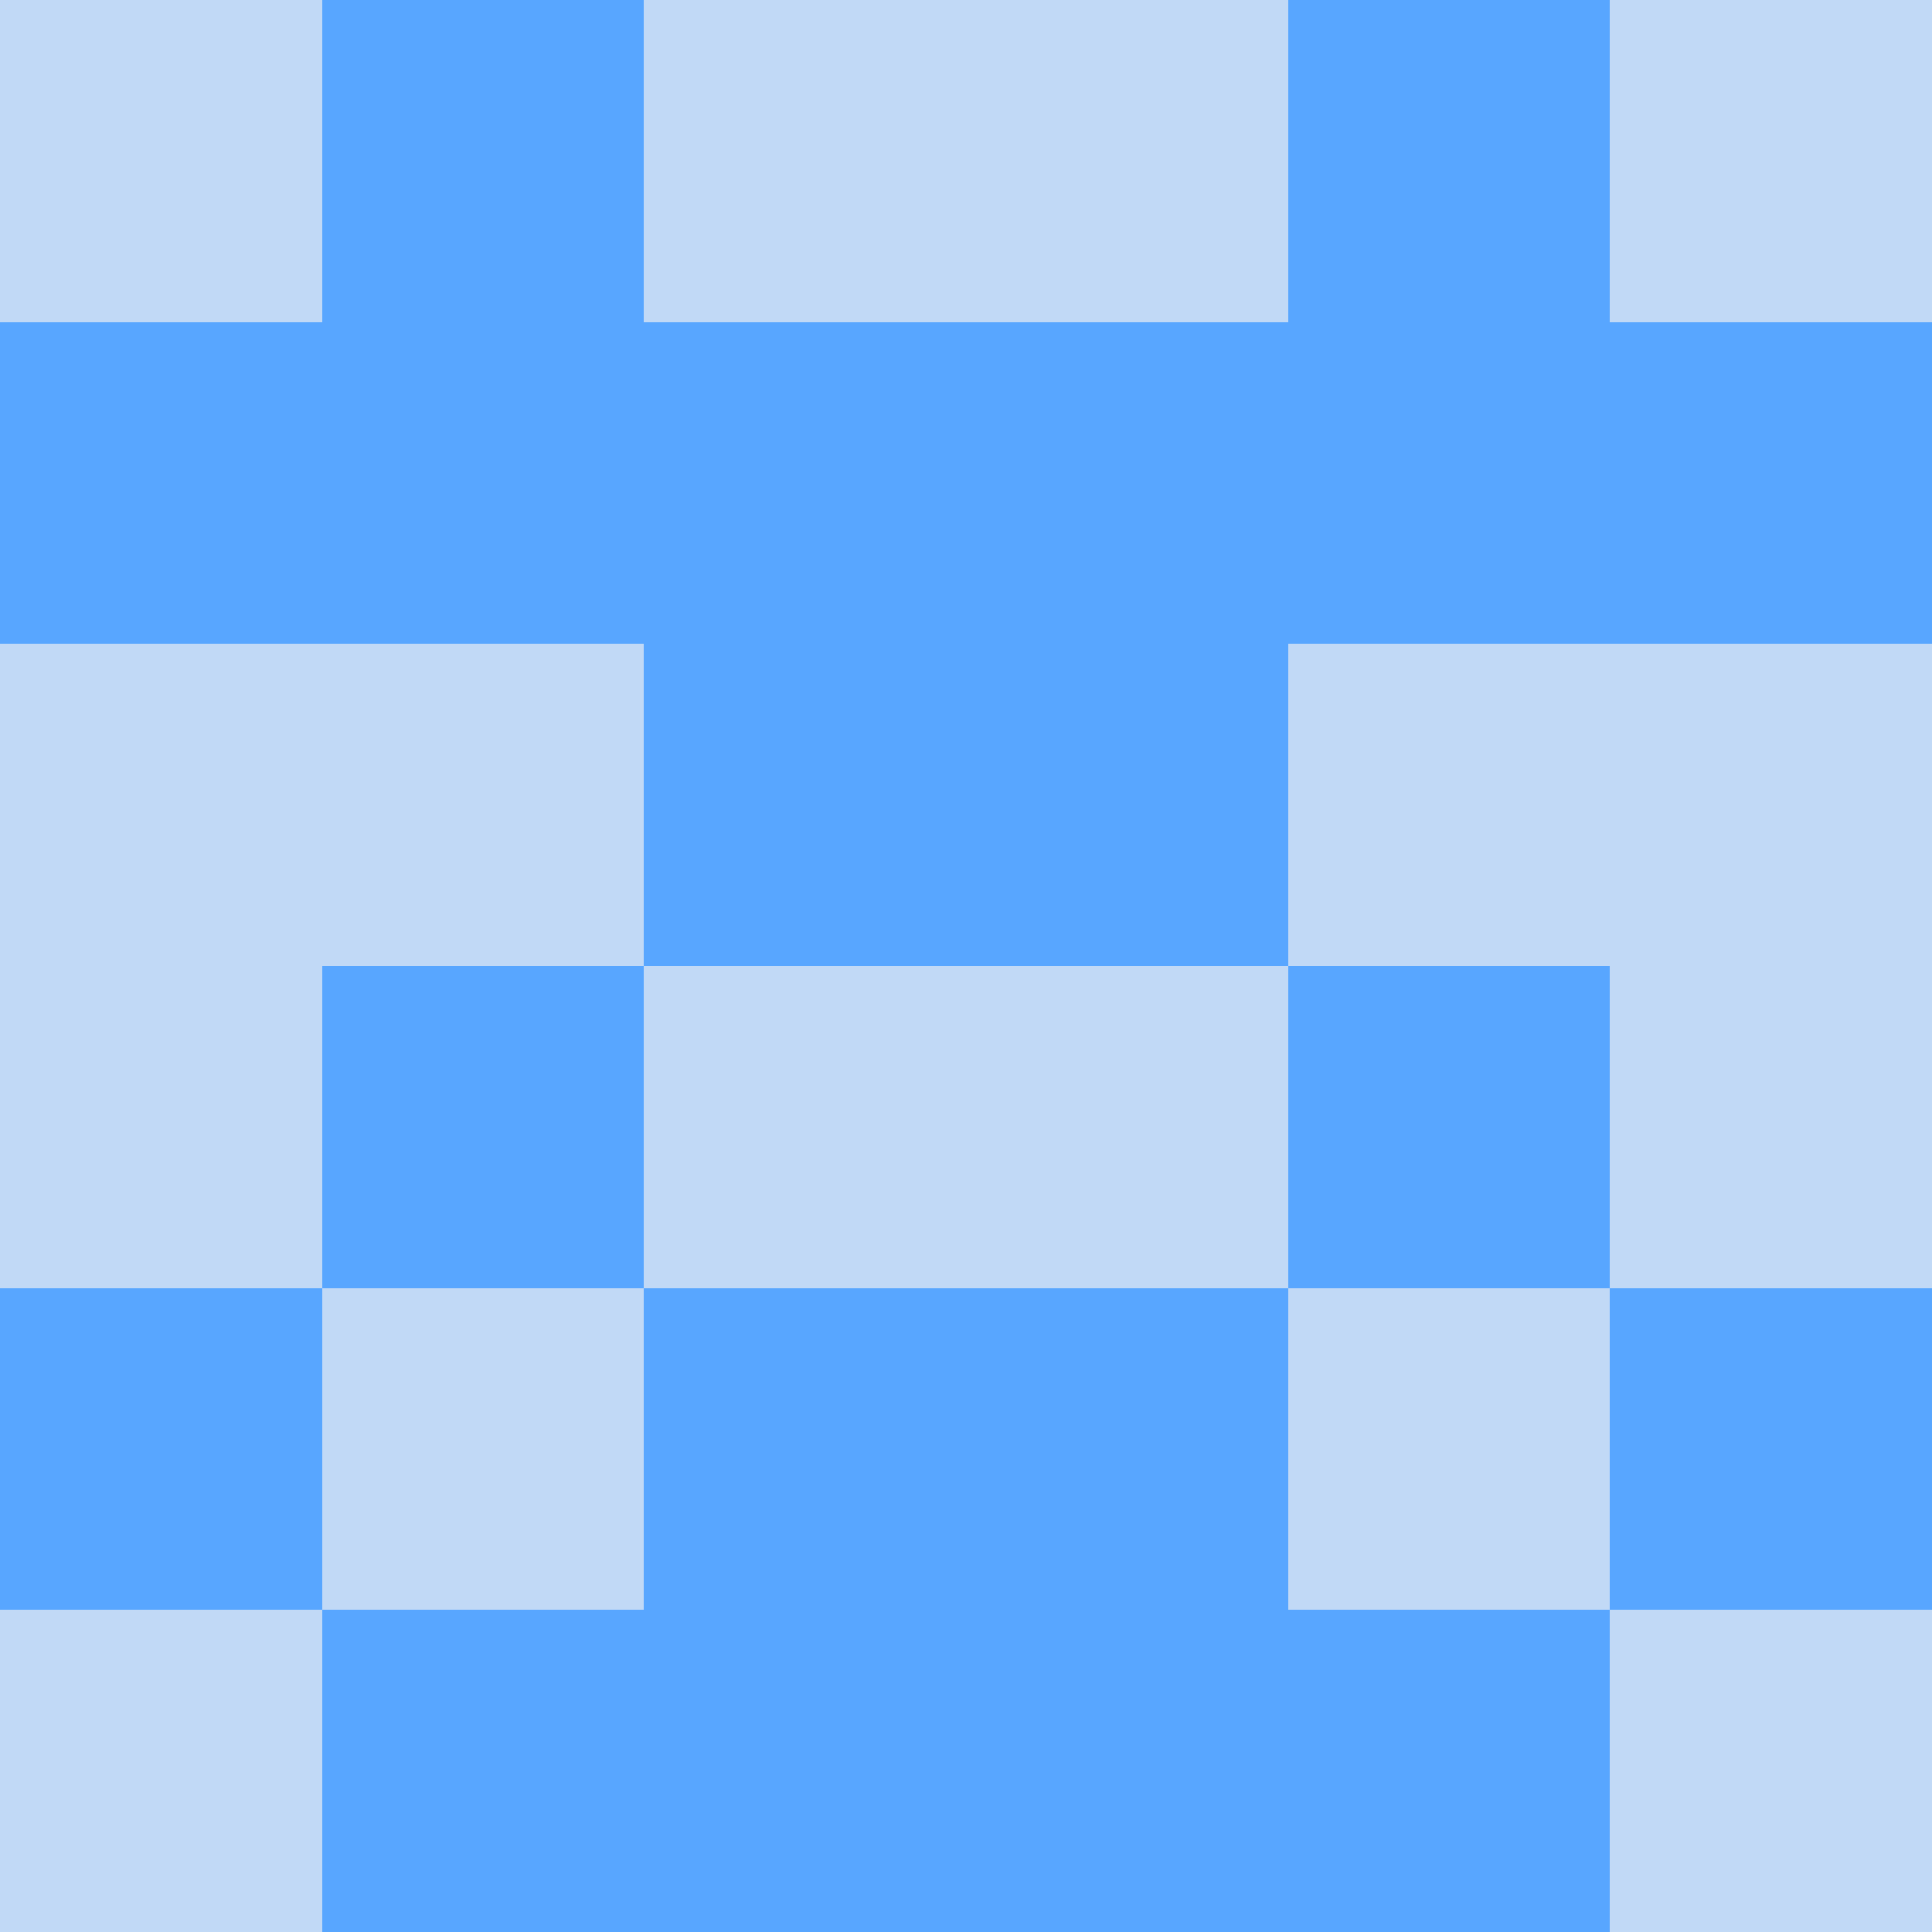
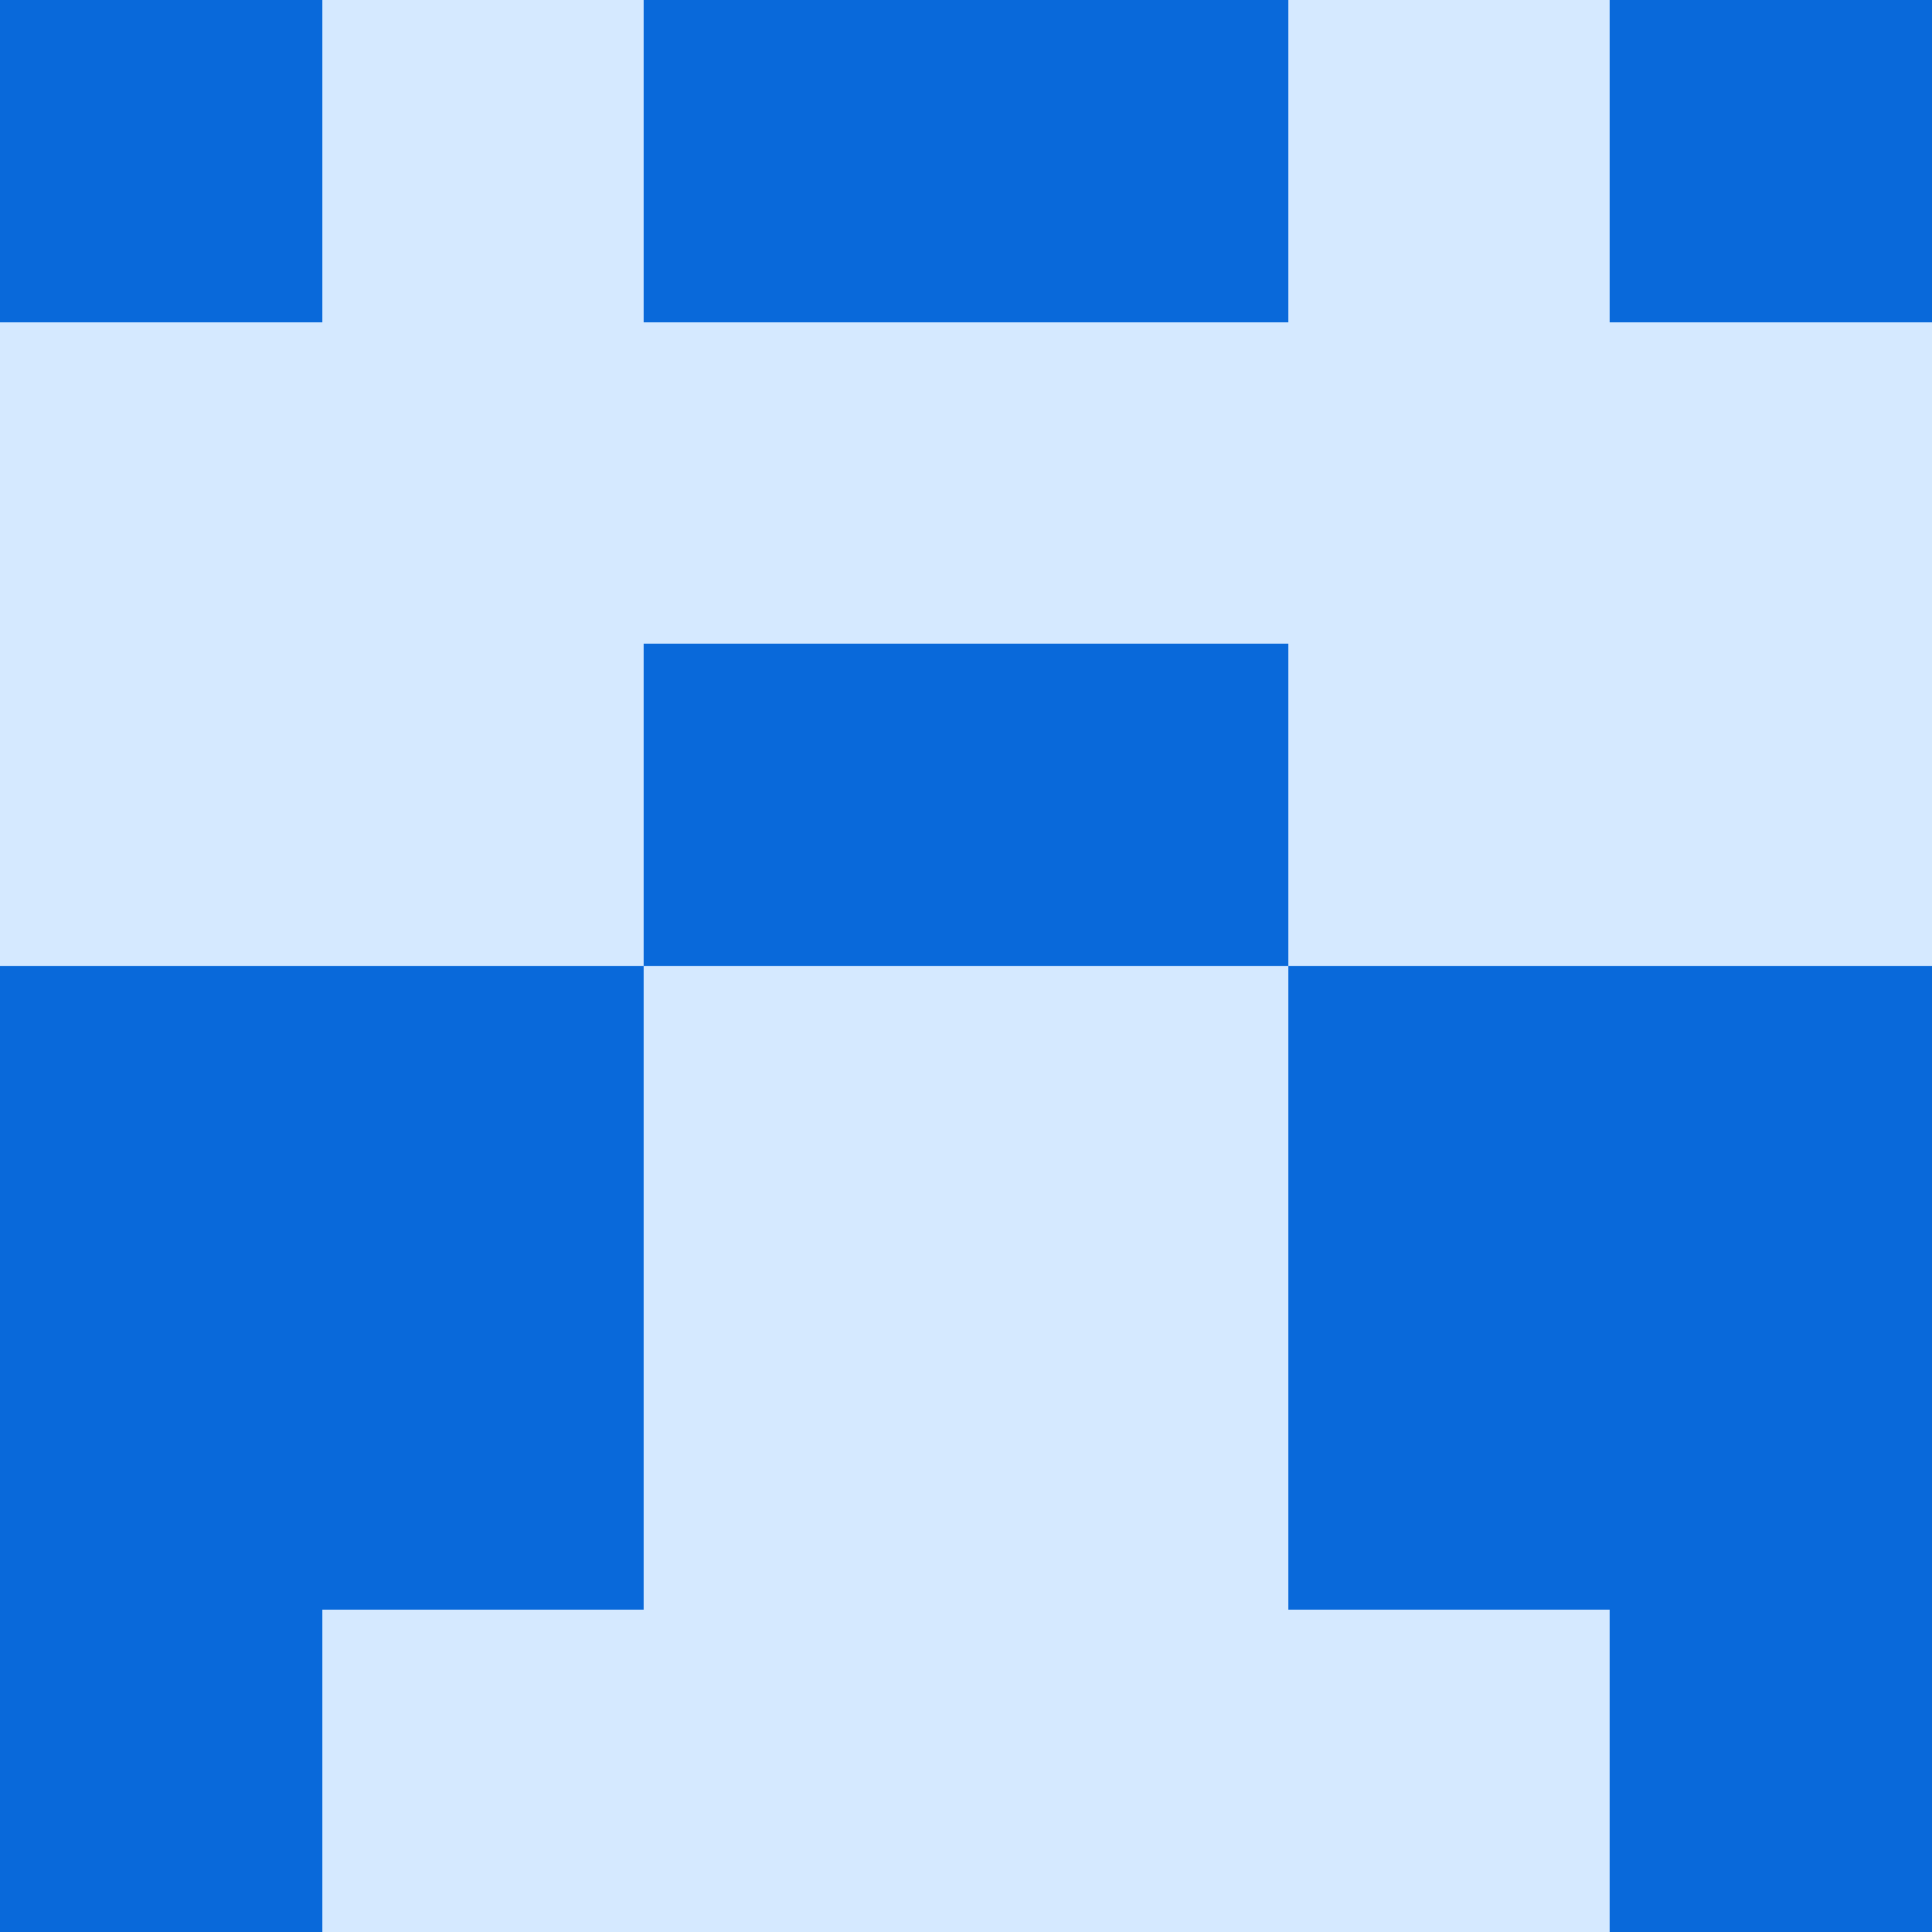
<svg xmlns="http://www.w3.org/2000/svg" viewBox="0 0 48 48" width="192" height="192" shape-rendering="crispEdges">
-   <rect width="48" height="48" fill="#0969da" opacity="0.25" />
-   <rect x="8" y="0" width="8" height="8" fill="#58a6ff" />
-   <rect x="32" y="0" width="8" height="8" fill="#58a6ff" />
-   <rect x="0" y="8" width="8" height="8" fill="#58a6ff" />
-   <rect x="40" y="8" width="8" height="8" fill="#58a6ff" />
-   <rect x="8" y="8" width="8" height="8" fill="#58a6ff" />
-   <rect x="32" y="8" width="8" height="8" fill="#58a6ff" />
-   <rect x="16" y="8" width="8" height="8" fill="#58a6ff" />
-   <rect x="24" y="8" width="8" height="8" fill="#58a6ff" />
-   <rect x="16" y="16" width="8" height="8" fill="#58a6ff" />
-   <rect x="24" y="16" width="8" height="8" fill="#58a6ff" />
-   <rect x="8" y="24" width="8" height="8" fill="#58a6ff" />
-   <rect x="32" y="24" width="8" height="8" fill="#58a6ff" />
-   <rect x="0" y="32" width="8" height="8" fill="#58a6ff" />
-   <rect x="40" y="32" width="8" height="8" fill="#58a6ff" />
-   <rect x="16" y="32" width="8" height="8" fill="#58a6ff" />
-   <rect x="24" y="32" width="8" height="8" fill="#58a6ff" />
-   <rect x="8" y="40" width="8" height="8" fill="#58a6ff" />
-   <rect x="32" y="40" width="8" height="8" fill="#58a6ff" />
-   <rect x="16" y="40" width="8" height="8" fill="#58a6ff" />
-   <rect x="24" y="40" width="8" height="8" fill="#58a6ff" />
+   <rect width="48" height="48" fill="#58a6ff" opacity="0.25" />
+   <rect x="0" y="0" width="8" height="8" fill="#0969da" />
+   <rect x="40" y="0" width="8" height="8" fill="#0969da" />
+   <rect x="16" y="0" width="8" height="8" fill="#0969da" />
+   <rect x="24" y="0" width="8" height="8" fill="#0969da" />
+   <rect x="16" y="16" width="8" height="8" fill="#0969da" />
+   <rect x="24" y="16" width="8" height="8" fill="#0969da" />
+   <rect x="0" y="24" width="8" height="8" fill="#0969da" />
+   <rect x="40" y="24" width="8" height="8" fill="#0969da" />
+   <rect x="8" y="24" width="8" height="8" fill="#0969da" />
+   <rect x="32" y="24" width="8" height="8" fill="#0969da" />
+   <rect x="0" y="32" width="8" height="8" fill="#0969da" />
+   <rect x="40" y="32" width="8" height="8" fill="#0969da" />
+   <rect x="8" y="32" width="8" height="8" fill="#0969da" />
+   <rect x="32" y="32" width="8" height="8" fill="#0969da" />
+   <rect x="0" y="40" width="8" height="8" fill="#0969da" />
+   <rect x="40" y="40" width="8" height="8" fill="#0969da" />
</svg>
